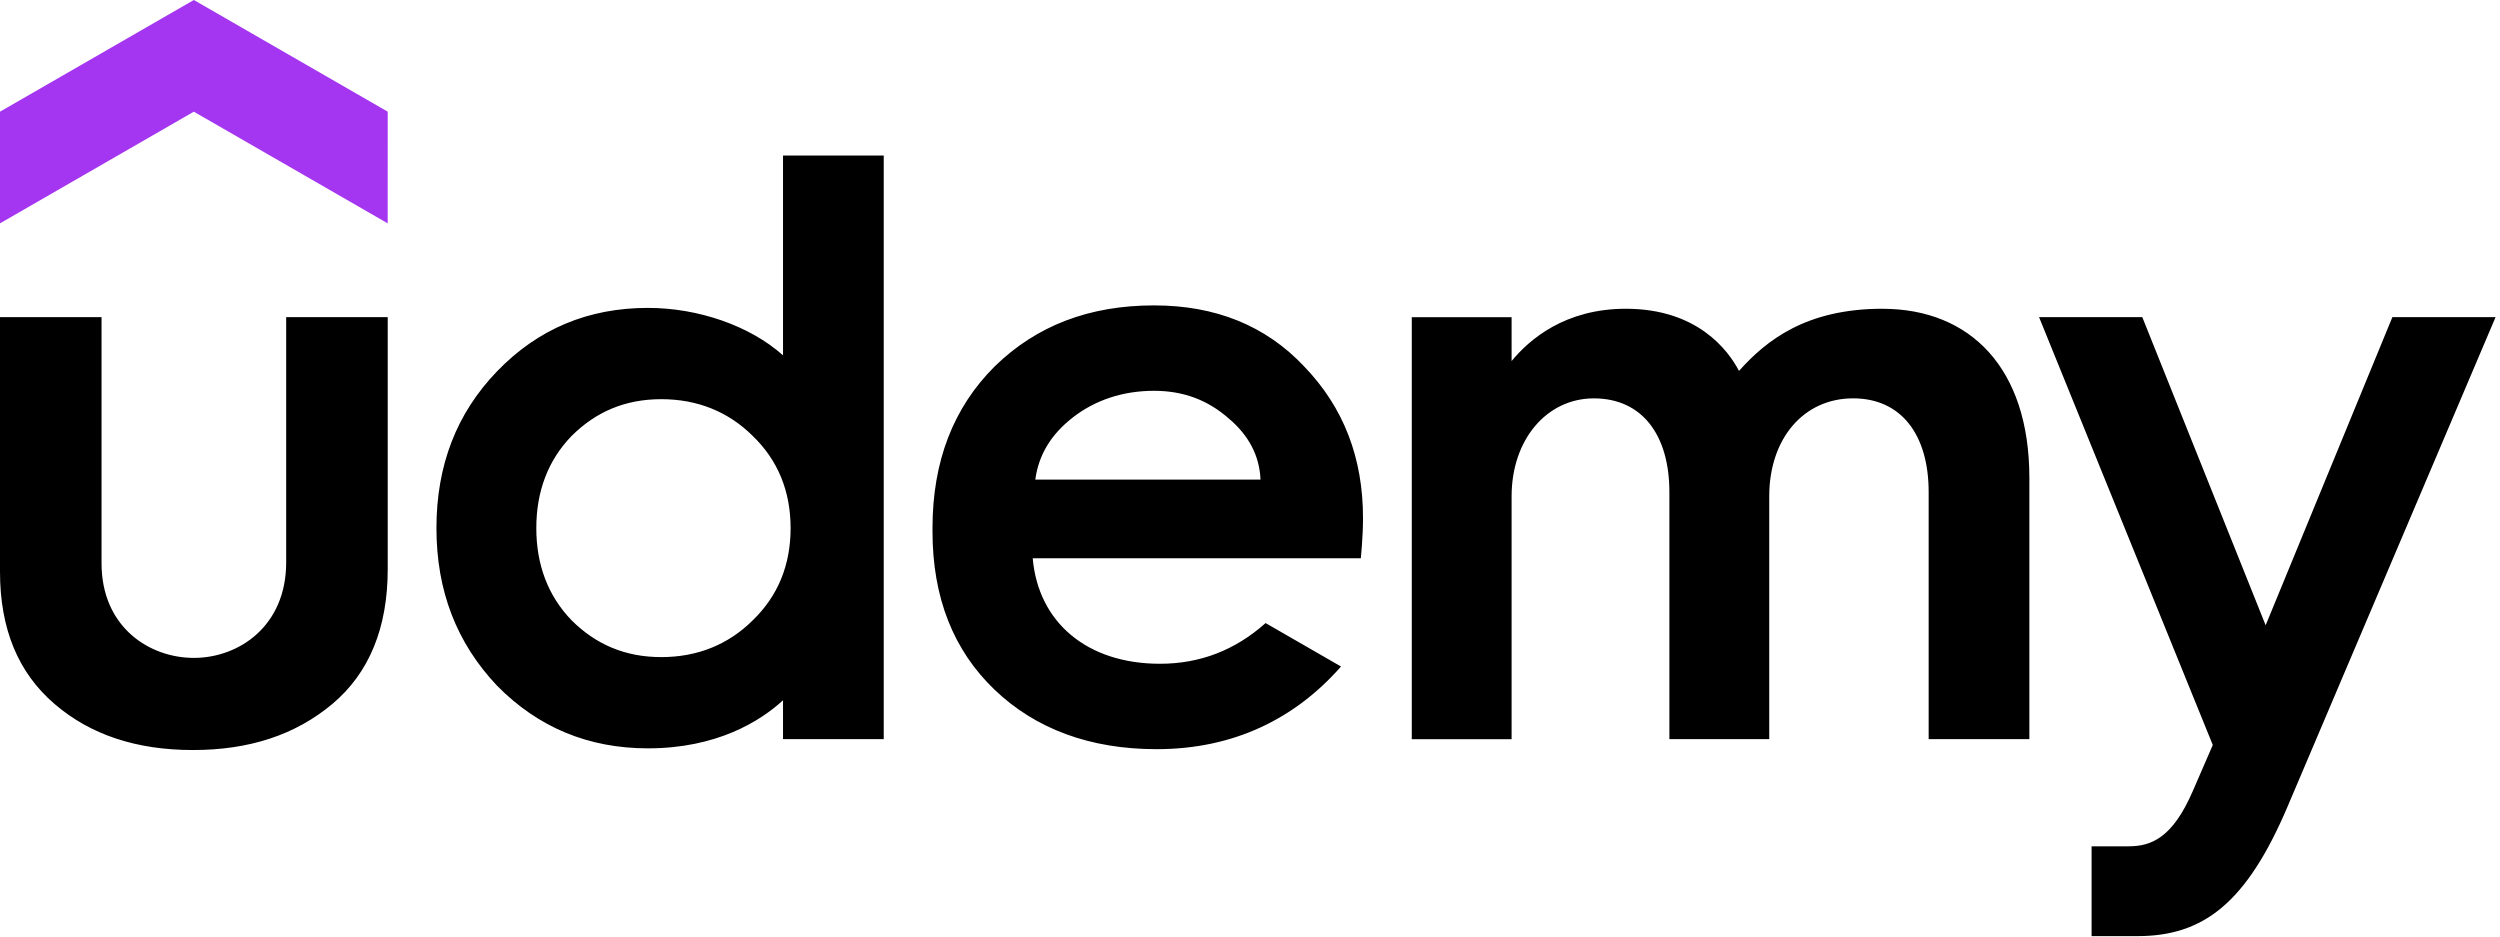
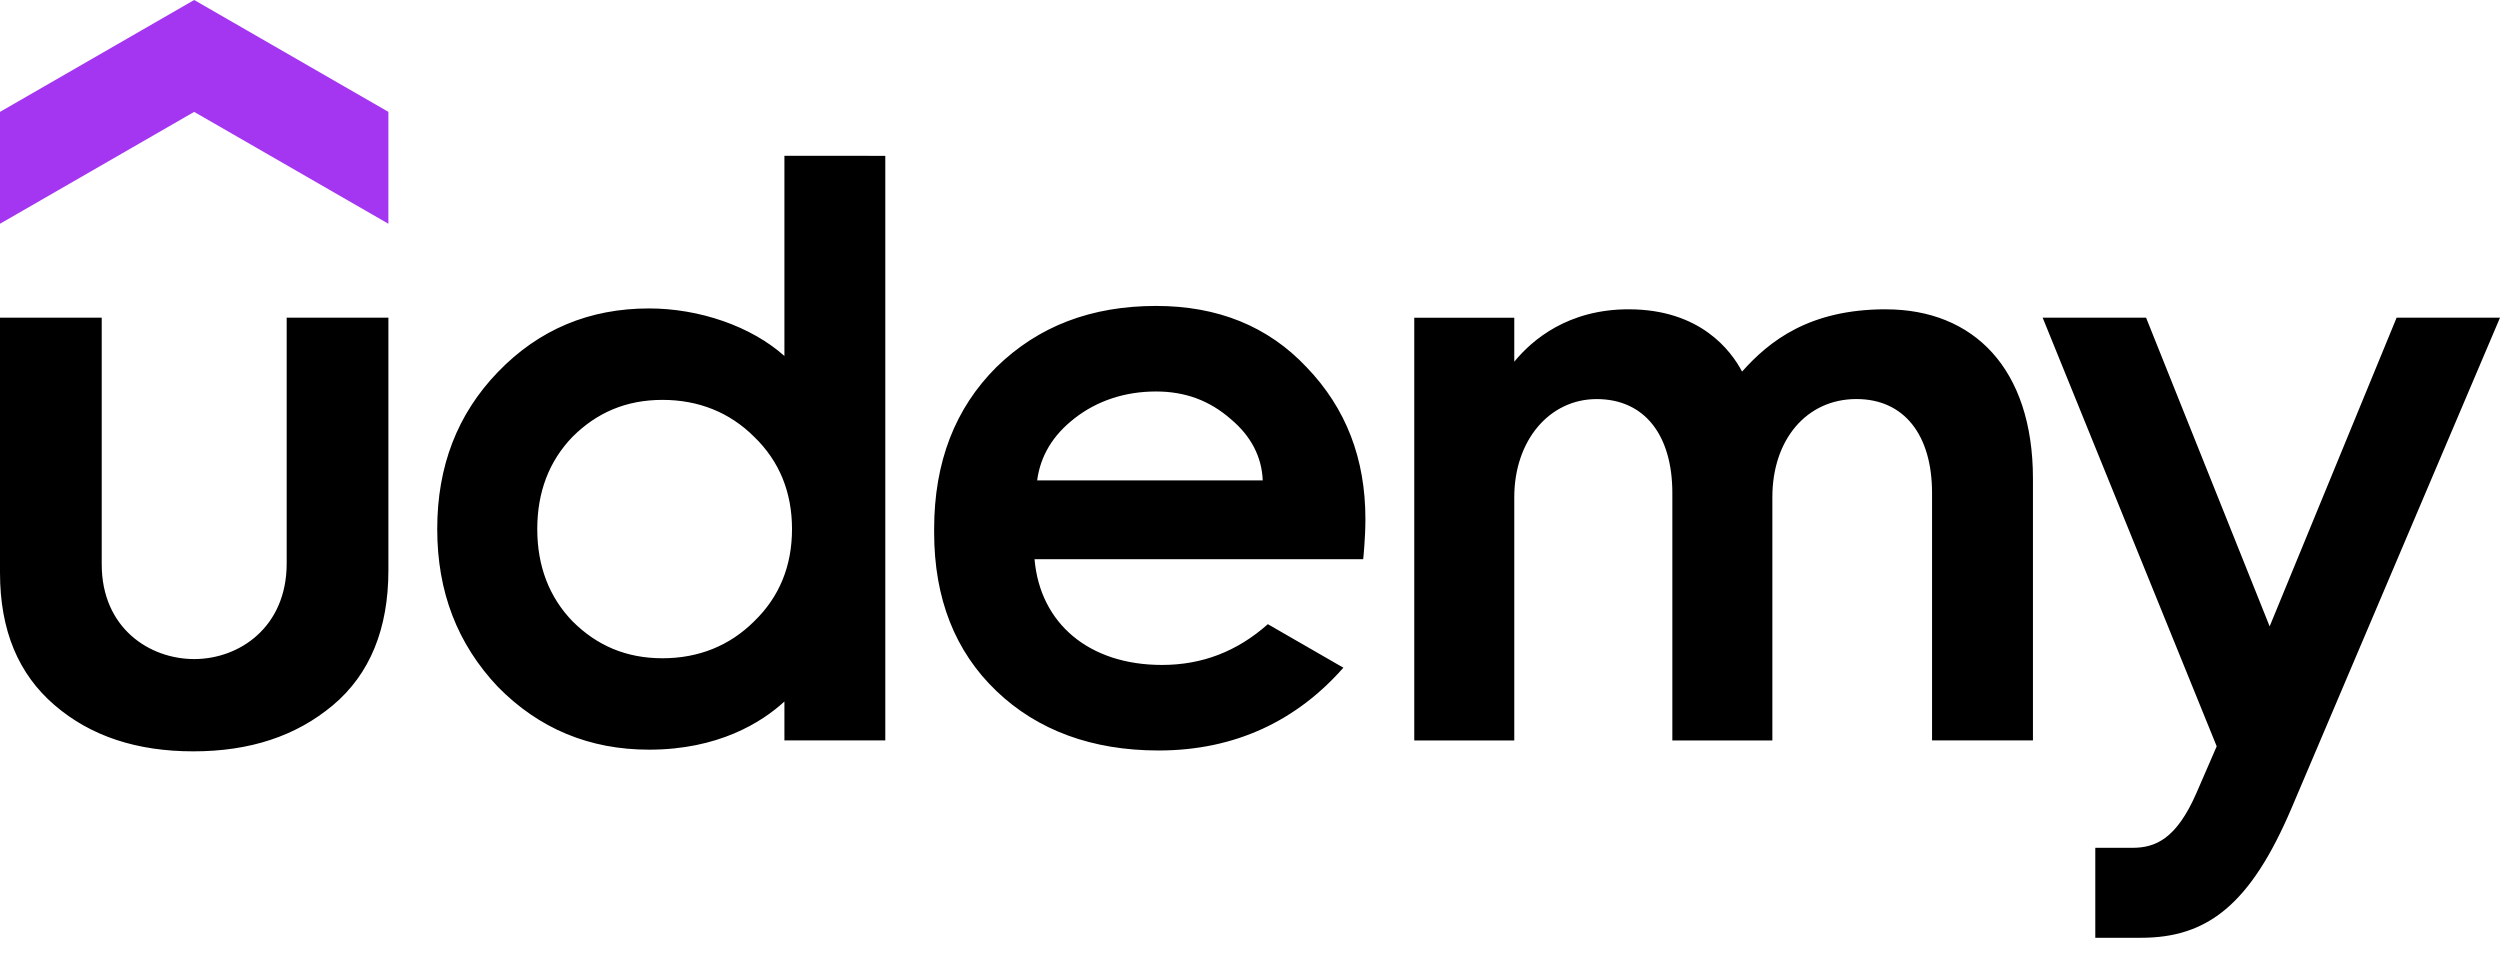
- <svg xmlns="http://www.w3.org/2000/svg" width="227" height="85" viewBox="0 0 227 85" fill="none">
-   <path d="M35.202 20.28L17.599 10.14L0 20.28V10.14L17.601 0L35.205 10.14L35.202 20.28Z" fill="#A435F0" />
-   <path d="M0 28.795H9.22V51.148C9.22 56.922 13.542 59.737 17.601 59.737C21.695 59.737 25.985 56.847 25.985 51.07V28.795H35.205V51.68C35.205 57 33.529 61.105 30.176 63.92C26.821 66.733 22.632 68.103 17.523 68.103C12.42 68.103 8.228 66.735 4.953 63.92C1.676 61.108 0 57.155 0 51.907V28.795ZM114.917 56.575C112.126 59.055 108.946 60.27 105.321 60.27C98.707 60.27 94.272 56.51 93.771 50.688H123.561C123.561 50.688 123.761 48.807 123.761 47.042C123.761 41.568 122.008 37.005 118.425 33.28C114.922 29.555 110.352 27.73 104.787 27.73C98.922 27.73 94.119 29.555 90.308 33.28C86.575 37.005 84.671 41.87 84.671 47.955V48.255C84.671 54.263 86.575 59.053 90.308 62.627C94.041 66.2 98.995 68.025 105.015 68.025C112.016 68.025 117.585 65.27 121.765 60.52L114.917 56.575ZM97.394 37.917C99.448 36.32 101.966 35.485 104.785 35.485C107.451 35.485 109.66 36.32 111.567 37.995C113.386 39.52 114.368 41.392 114.453 43.545H94.006C94.302 41.32 95.429 39.445 97.396 37.92L97.394 37.917ZM207.731 73.19C203.99 82.002 200.076 85 194.076 85H189.916V76.845H193.279C195.343 76.845 197.263 76.07 199.092 71.86L200.921 67.645L185.146 28.795H194.519L205.721 56.775L217.229 28.795H226.599L207.731 73.19ZM71.098 14.123V32.265C68.077 29.565 63.377 27.957 58.831 27.957C53.42 27.957 48.85 29.858 45.116 33.733C41.458 37.535 39.629 42.248 39.629 47.95C39.629 53.655 41.458 58.367 45.116 62.245C48.85 66.047 53.422 67.95 58.831 67.95C65.07 67.95 69.014 65.502 71.098 63.585V67.112H80.243V14.125L71.098 14.123ZM68.355 56.318C66.145 58.523 63.326 59.665 60.049 59.665C56.772 59.665 54.106 58.523 51.896 56.318C49.767 54.112 48.697 51.3 48.697 47.955C48.697 44.608 49.764 41.795 51.896 39.59C54.106 37.385 56.772 36.245 60.049 36.245C63.326 36.245 66.145 37.385 68.355 39.59C70.64 41.795 71.787 44.608 71.787 47.955C71.787 51.3 70.64 54.112 68.355 56.318ZM170.93 28.035C163.985 28.035 160.374 30.91 157.901 33.68C156.912 31.797 154.125 28.035 147.616 28.035C142.114 28.035 138.872 30.81 137.253 32.785V28.8H128.189V67.118H137.253V45.068C137.253 39.898 140.456 36.172 144.72 36.172C149.067 36.172 151.58 39.443 151.58 44.688V67.115H160.647V45.065C160.647 39.82 163.769 36.17 168.264 36.17C172.609 36.17 175.122 39.44 175.122 44.682V67.112H184.267V43.392C184.267 33.403 178.885 28.038 170.93 28.038V28.035Z" fill="black" />
+ <svg xmlns="http://www.w3.org/2000/svg" width="128" height="49" viewBox="0 0 128 49" fill="none">
+   <path d="M19.885 11.456L9.941 5.728L0 11.456V5.728L9.942 0L19.886 5.728L19.885 11.456Z" fill="#A435F0" />
+   <path d="M0 16.265H5.208V28.892C5.208 32.154 7.65 33.744 9.942 33.744C12.255 33.744 14.678 32.112 14.678 28.848V16.265H19.886V29.193C19.886 32.198 18.939 34.517 17.046 36.107C15.151 37.695 12.784 38.469 9.899 38.469C7.016 38.469 4.648 37.697 2.798 36.107C0.947 34.518 0 32.285 0 29.321V16.265ZM64.914 31.958C63.337 33.359 61.541 34.045 59.493 34.045C55.757 34.045 53.252 31.921 52.968 28.632H69.796C69.796 28.632 69.909 27.57 69.909 26.573C69.909 23.48 68.919 20.903 66.895 18.799C64.916 16.695 62.335 15.664 59.192 15.664C55.878 15.664 53.165 16.695 51.013 18.799C48.904 20.903 47.828 23.651 47.828 27.088V27.258C47.828 30.651 48.904 33.357 51.013 35.377C53.121 37.395 55.919 38.425 59.32 38.425C63.275 38.425 66.421 36.869 68.781 34.186L64.914 31.958ZM55.015 21.419C56.176 20.516 57.598 20.044 59.19 20.044C60.696 20.044 61.944 20.516 63.021 21.462C64.049 22.324 64.604 23.381 64.652 24.597H53.102C53.269 23.341 53.906 22.281 55.017 21.42L55.015 21.419ZM117.341 41.343C115.228 46.321 113.018 48.014 109.628 48.014H107.279V43.408H109.178C110.344 43.408 111.428 42.97 112.462 40.592L113.495 38.211L104.584 16.265H109.879L116.206 32.071L122.707 16.265H128L117.341 41.343ZM40.162 7.977V18.226C38.455 16.701 35.8 15.792 33.232 15.792C30.175 15.792 27.594 16.866 25.485 19.055C23.419 21.203 22.386 23.864 22.386 27.086C22.386 30.308 23.419 32.97 25.485 35.16C27.594 37.309 30.177 38.383 33.232 38.383C36.756 38.383 38.984 37.001 40.162 35.917V37.91H45.327V7.979L40.162 7.977ZM38.612 31.812C37.364 33.058 35.771 33.703 33.92 33.703C32.069 33.703 30.563 33.058 29.315 31.812C28.112 30.567 27.508 28.978 27.508 27.088C27.508 25.198 28.11 23.609 29.315 22.363C30.563 21.118 32.069 20.474 33.92 20.474C35.771 20.474 37.364 21.118 38.612 22.363C39.903 23.609 40.551 25.198 40.551 27.088C40.551 28.978 39.903 30.567 38.612 31.812ZM96.554 15.836C92.631 15.836 90.591 17.46 89.194 19.025C88.635 17.962 87.061 15.836 83.385 15.836C80.276 15.836 78.445 17.404 77.531 18.519V16.268H72.41V37.913H77.531V25.457C77.531 22.537 79.34 20.433 81.748 20.433C84.204 20.433 85.624 22.28 85.624 25.243V37.911H90.745V25.456C90.745 22.493 92.509 20.431 95.048 20.431C97.502 20.431 98.921 22.279 98.921 25.24V37.91H104.087V24.511C104.087 18.868 101.047 15.838 96.554 15.838V15.836Z" fill="black" />
</svg>
